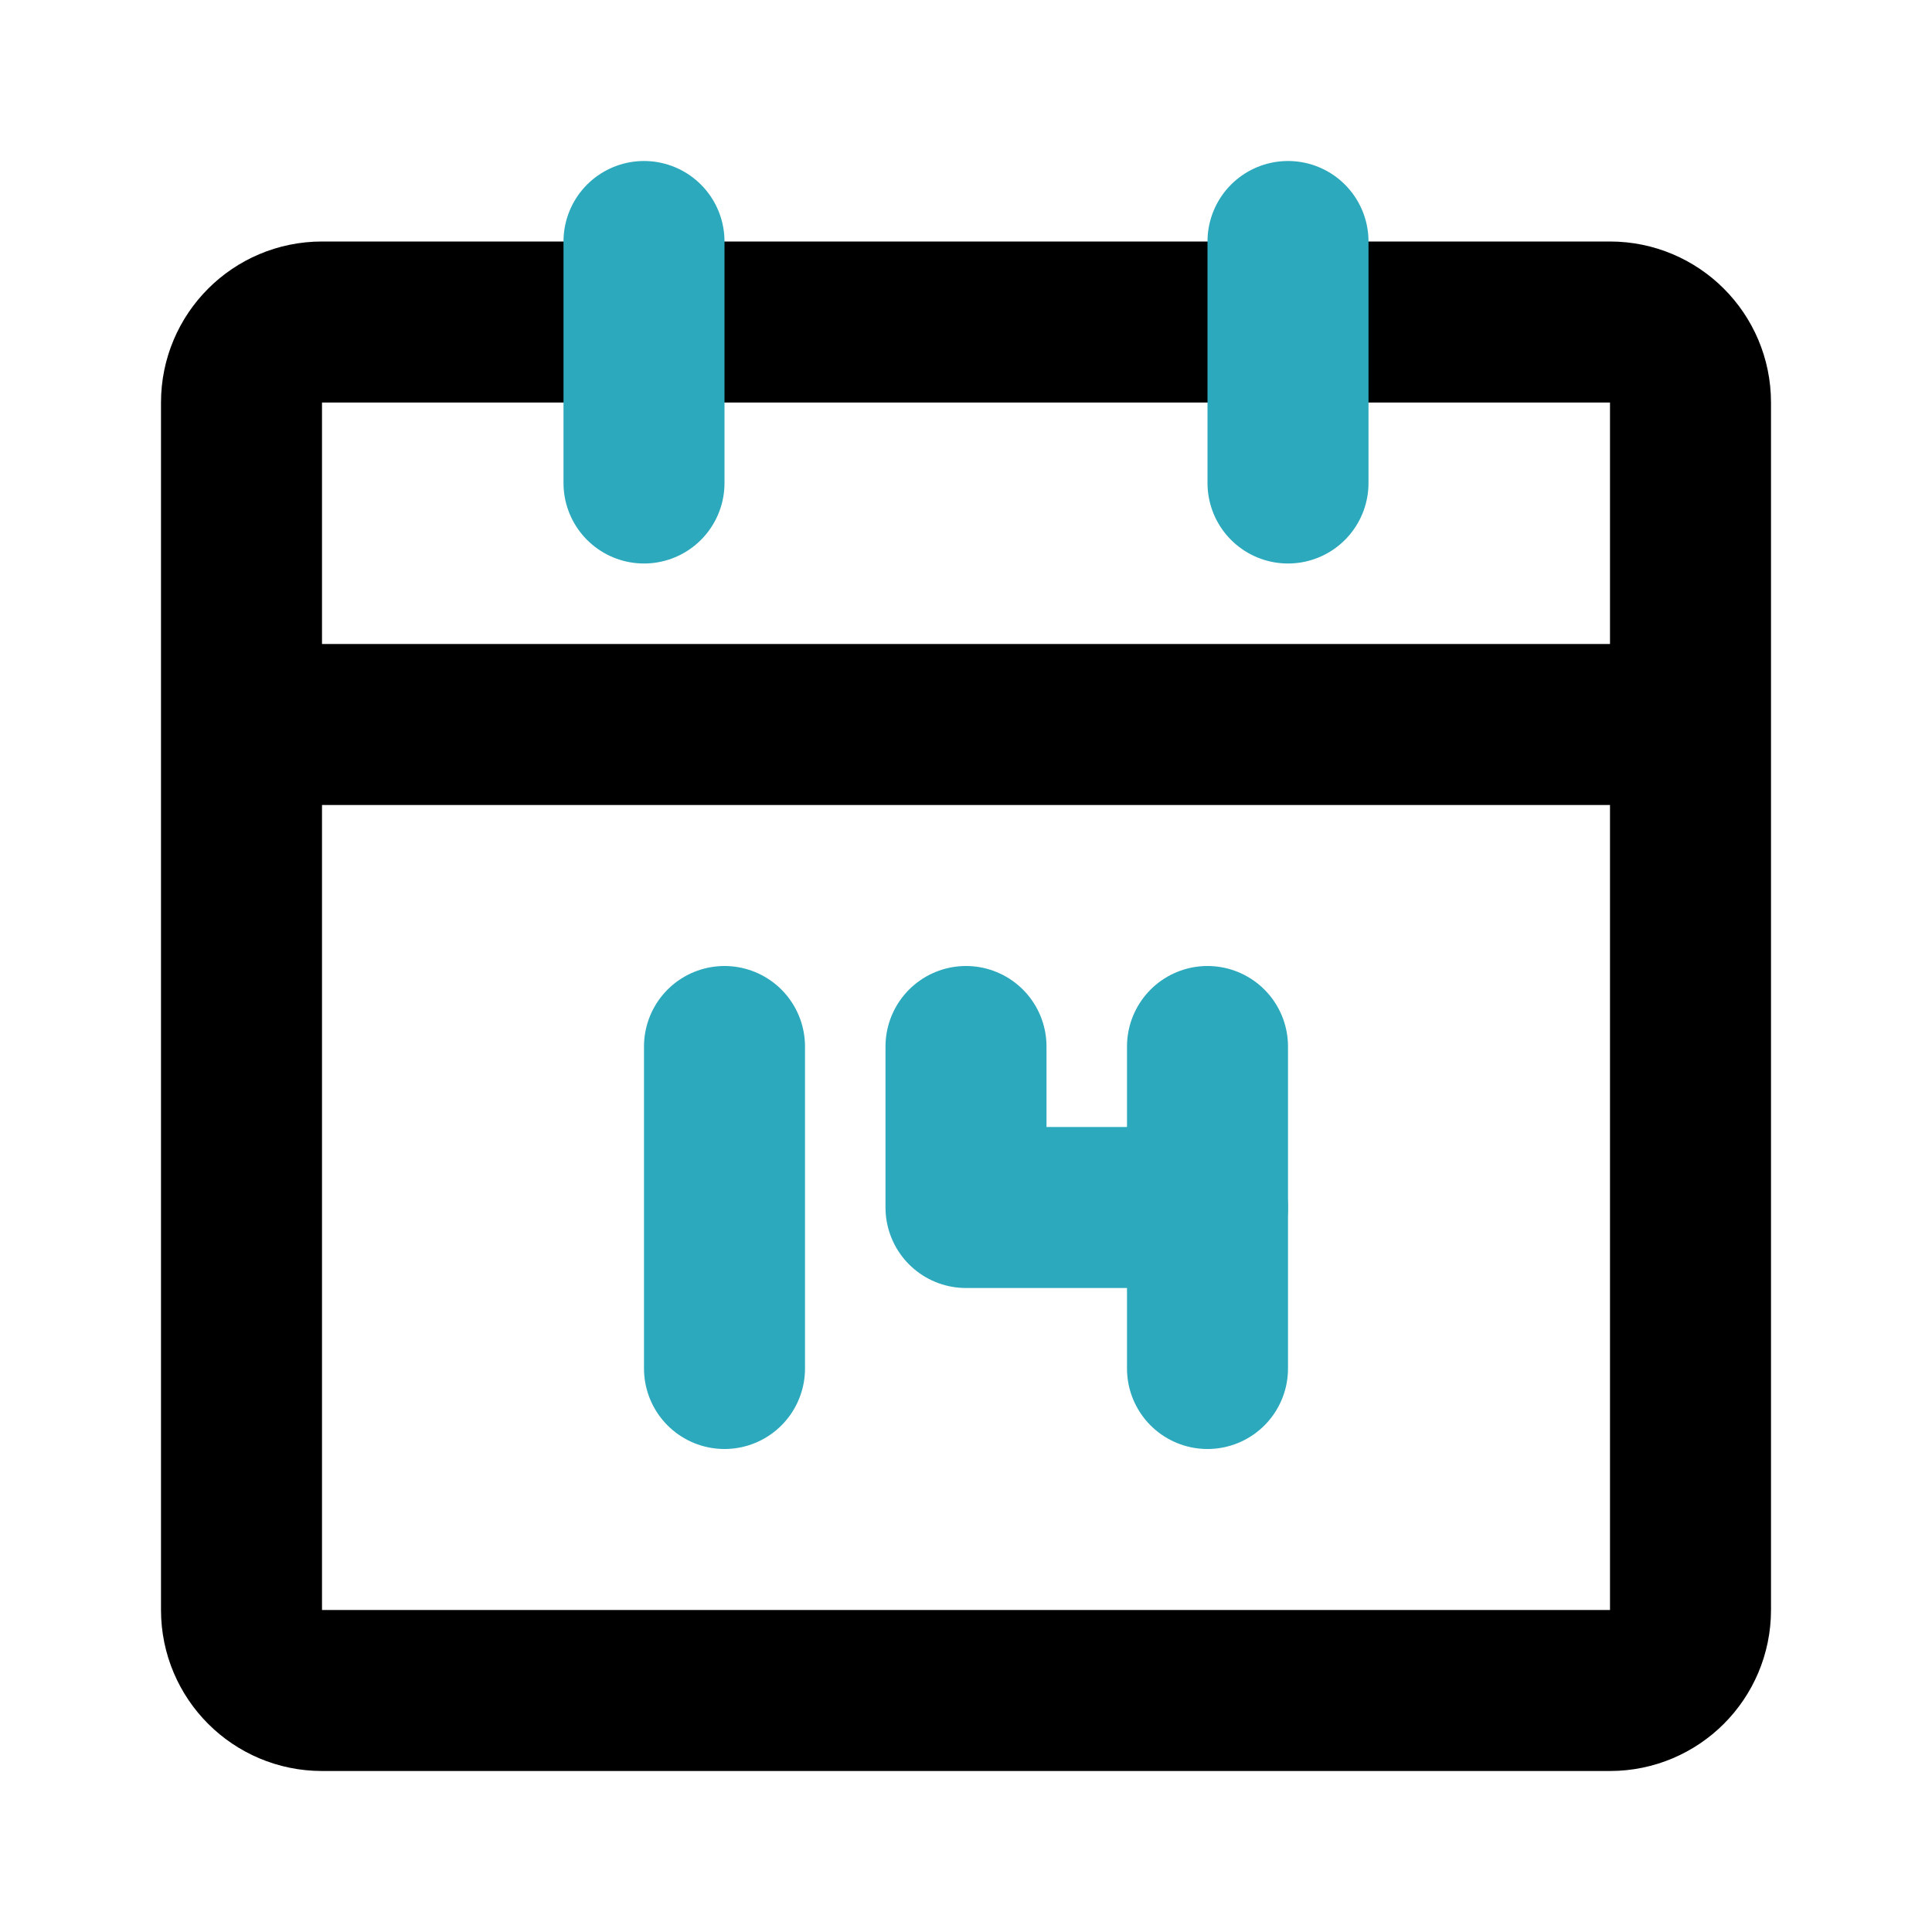
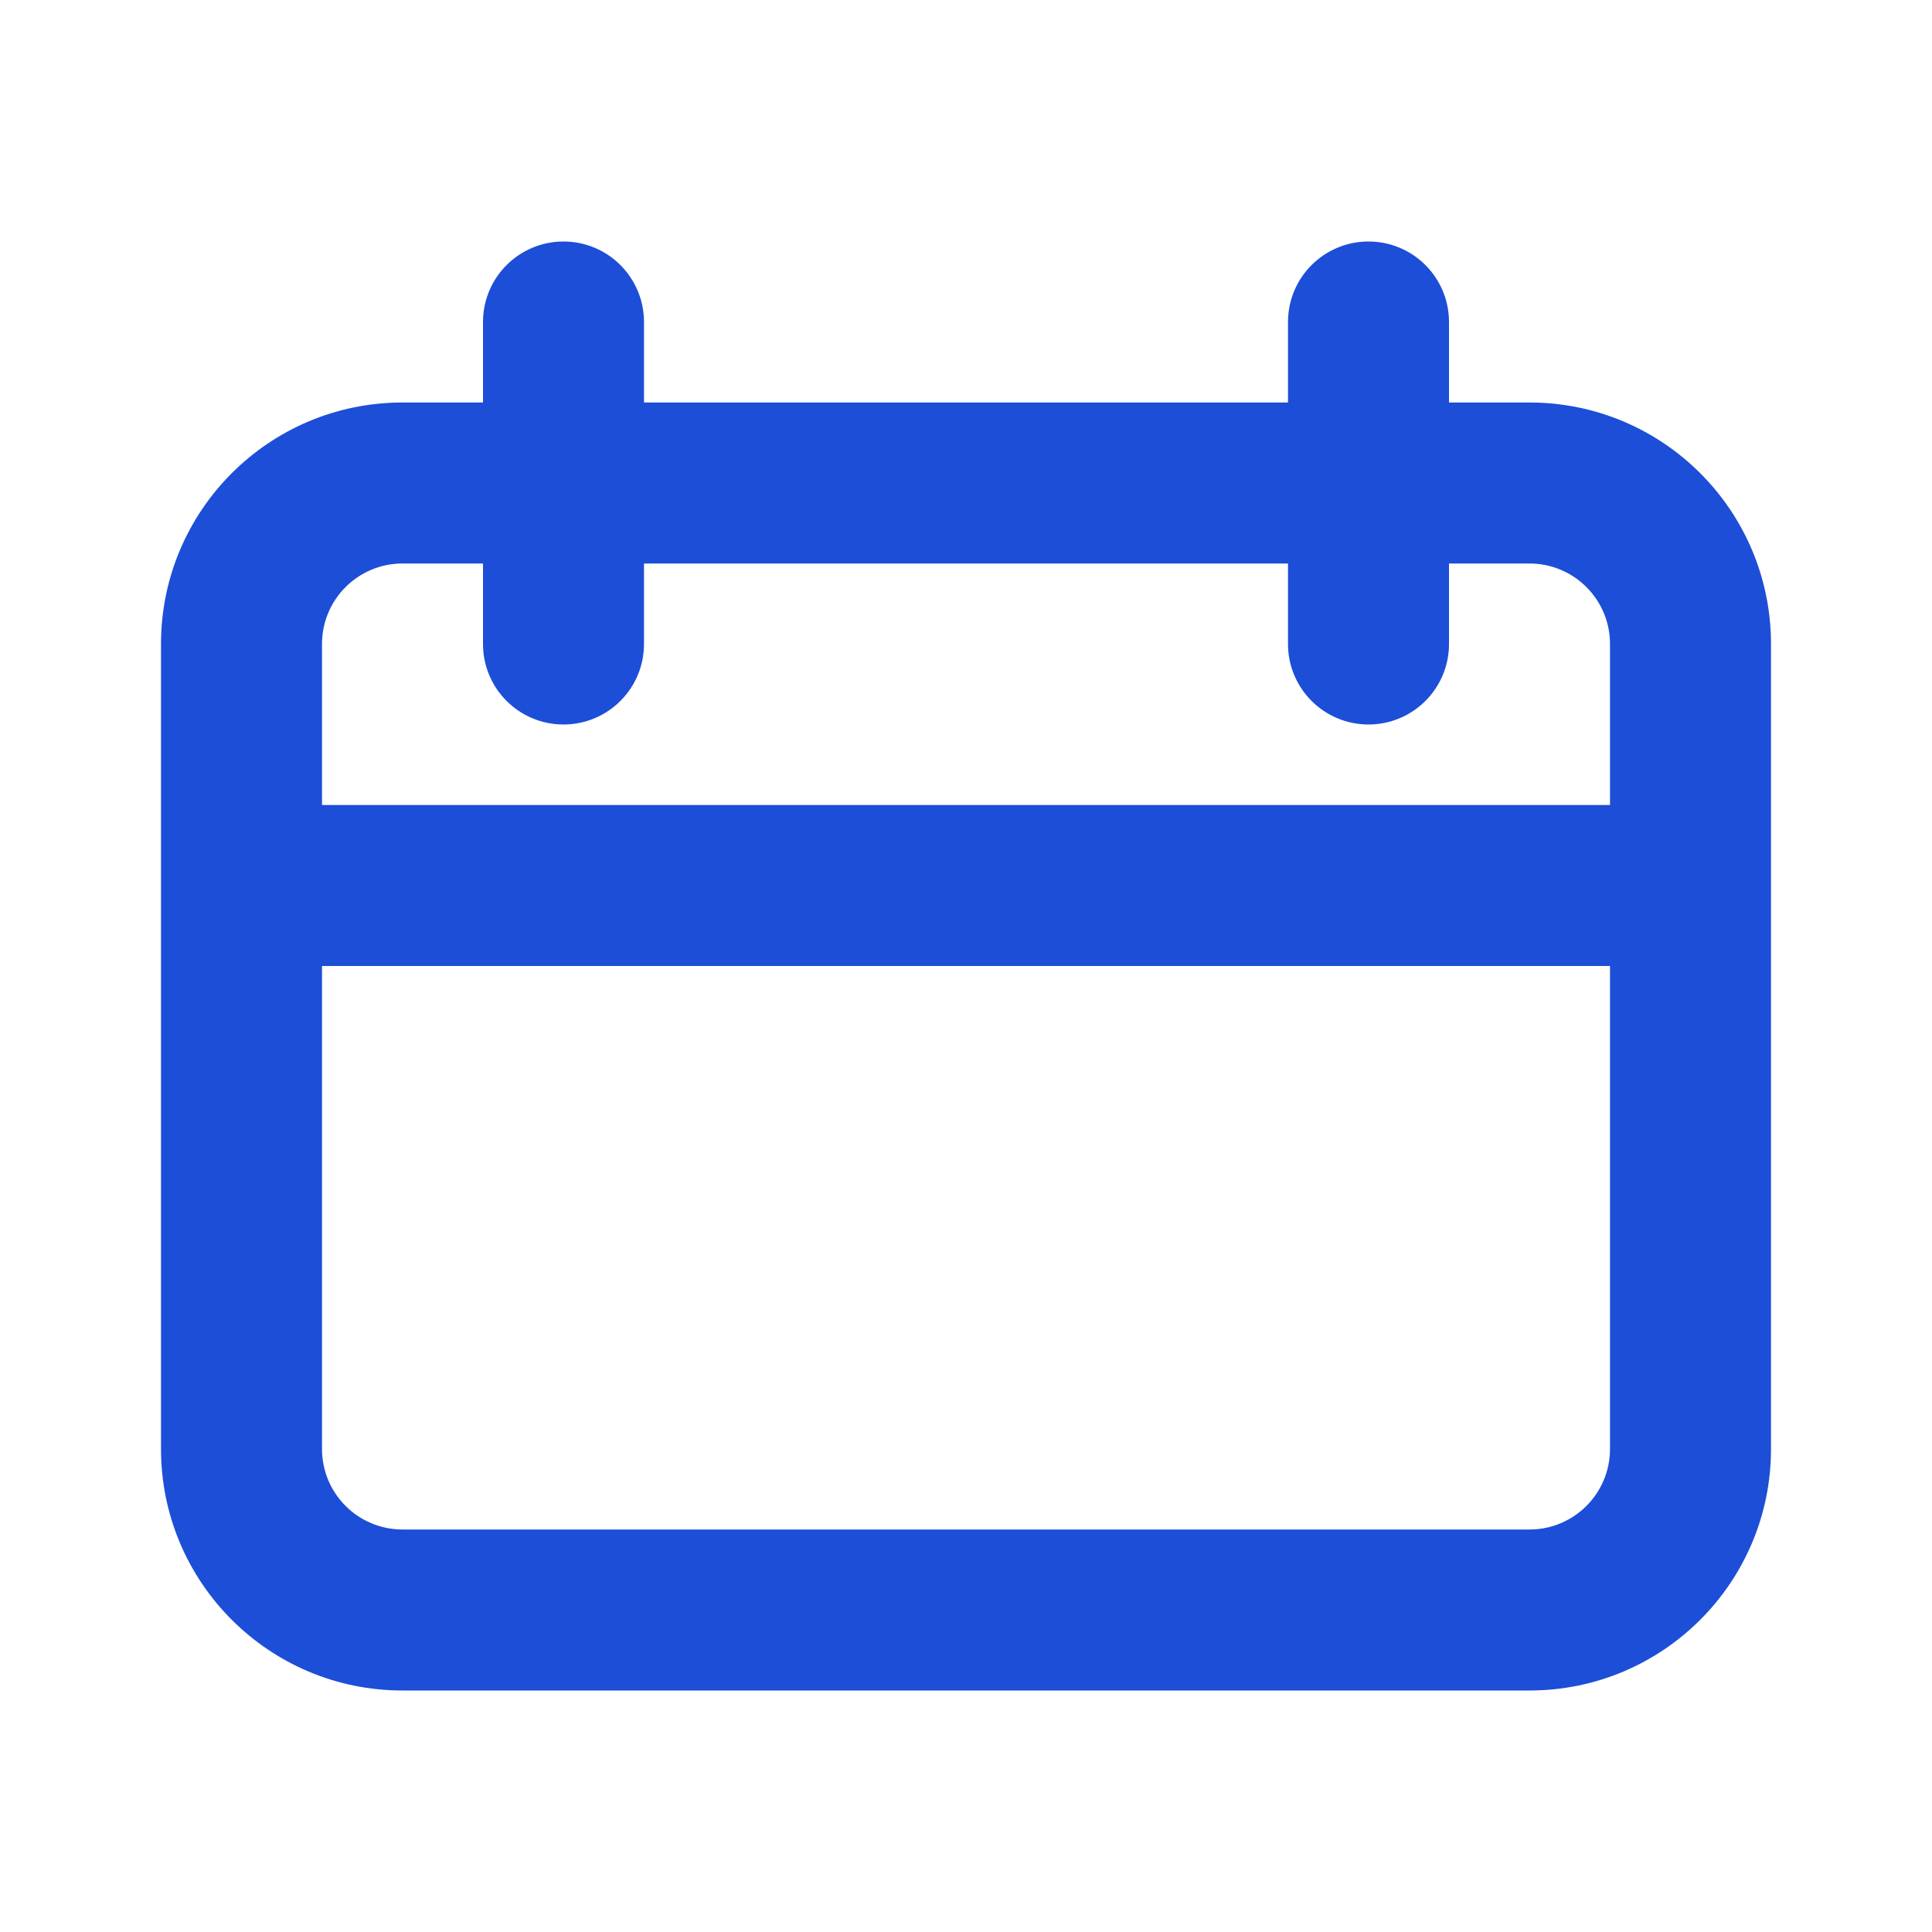
- <svg xmlns="http://www.w3.org/2000/svg" fill="#000000" width="800px" height="800px" viewBox="0 0 24 24" id="date-calendar" data-name="Line Color" class="icon line-color">
-   <path id="primary" d="M20,21H4a1,1,0,0,1-1-1V9H21V20A1,1,0,0,1,20,21ZM21,5a1,1,0,0,0-1-1H4A1,1,0,0,0,3,5V9H21Z" style="fill: none; stroke: rgb(0, 0, 0); stroke-linecap: round; stroke-linejoin: round; stroke-width: 2;" />
-   <polyline id="secondary" points="12 13 12 15 15 15" style="fill: none; stroke: rgb(44, 169, 188); stroke-linecap: round; stroke-linejoin: round; stroke-width: 2;" />
-   <path id="secondary-2" data-name="secondary" d="M16,3V6M8,3V6M9,17V13m6,0v4" style="fill: none; stroke: rgb(44, 169, 188); stroke-linecap: round; stroke-linejoin: round; stroke-width: 2;" />
+ <svg xmlns="http://www.w3.org/2000/svg" fill="#1d4ed8" width="800px" height="800px" viewBox="-2 -3 24 24" preserveAspectRatio="xMinYMin" class="jam jam-calendar">
+   <path d="M18 7V5a1 1 0 0 0-1-1h-1v1a1 1 0 0 1-2 0V4H6v1a1 1 0 1 1-2 0V4H3a1 1 0 0 0-1 1v2h16zm0 2H2v6a1 1 0 0 0 1 1h14a1 1 0 0 0 1-1V9zm-2-7h1a3 3 0 0 1 3 3v10a3 3 0 0 1-3 3H3a3 3 0 0 1-3-3V5a3 3 0 0 1 3-3h1V1a1 1 0 1 1 2 0v1h8V1a1 1 0 0 1 2 0v1z" />
</svg>
